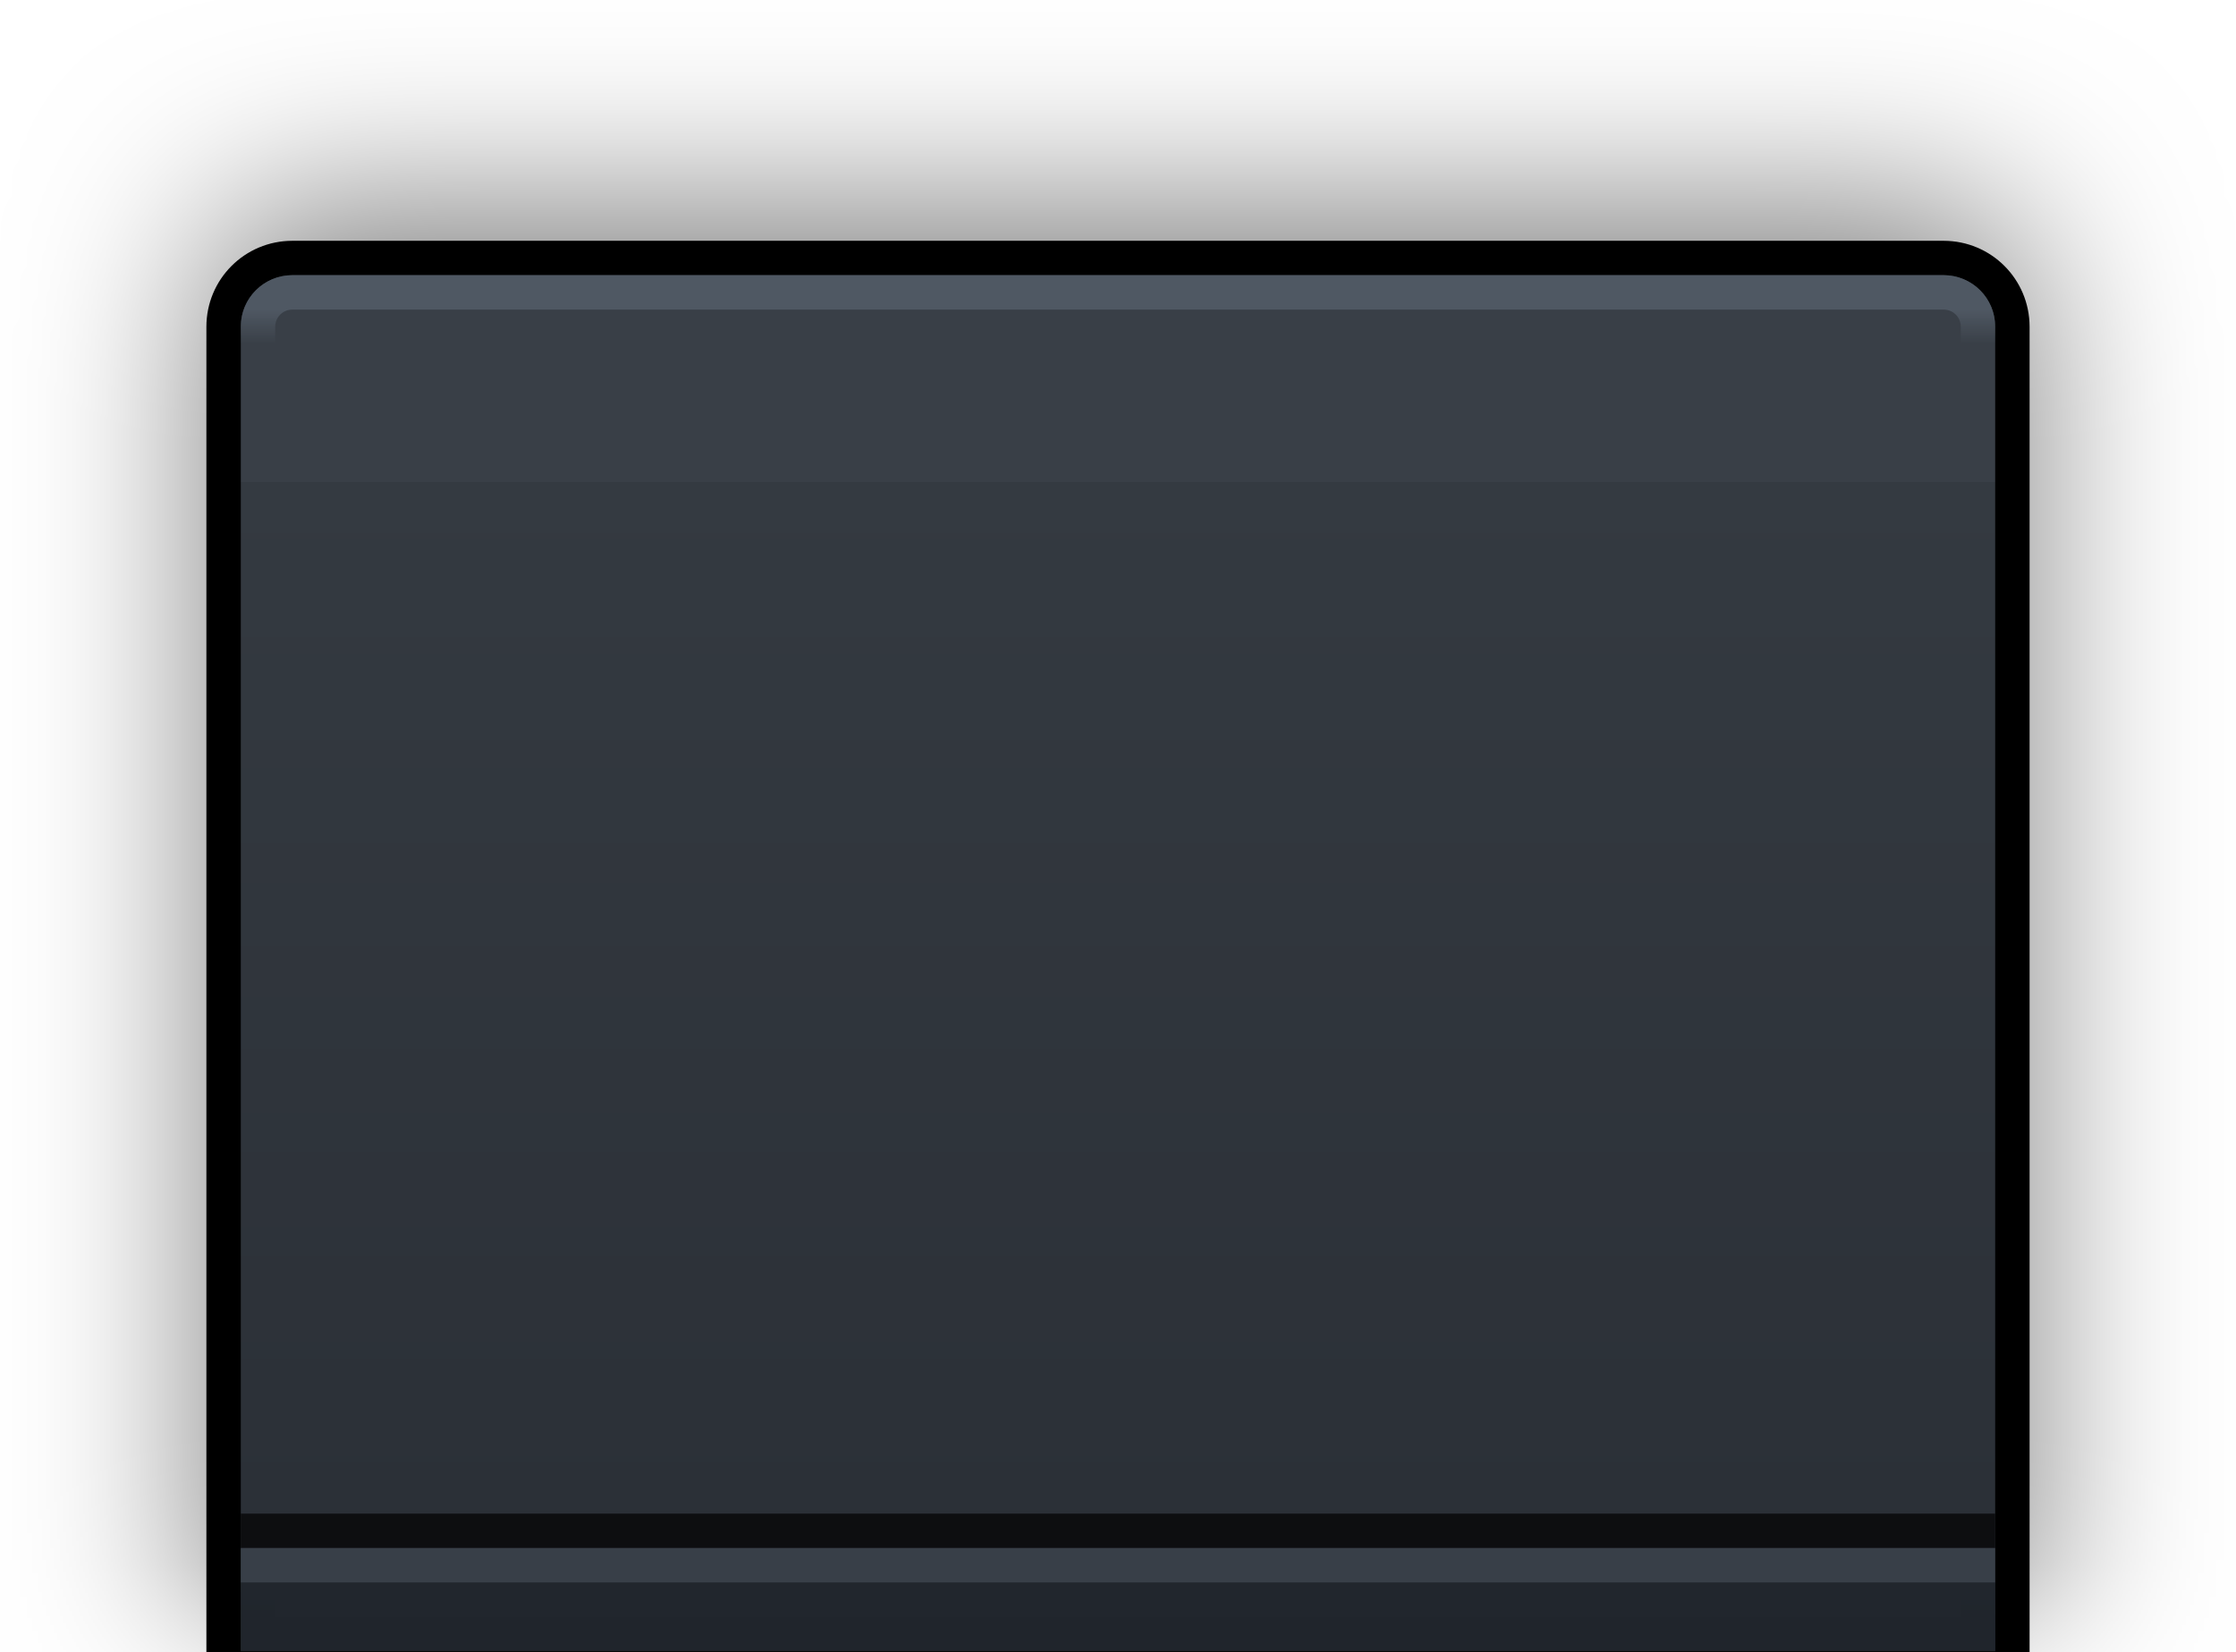
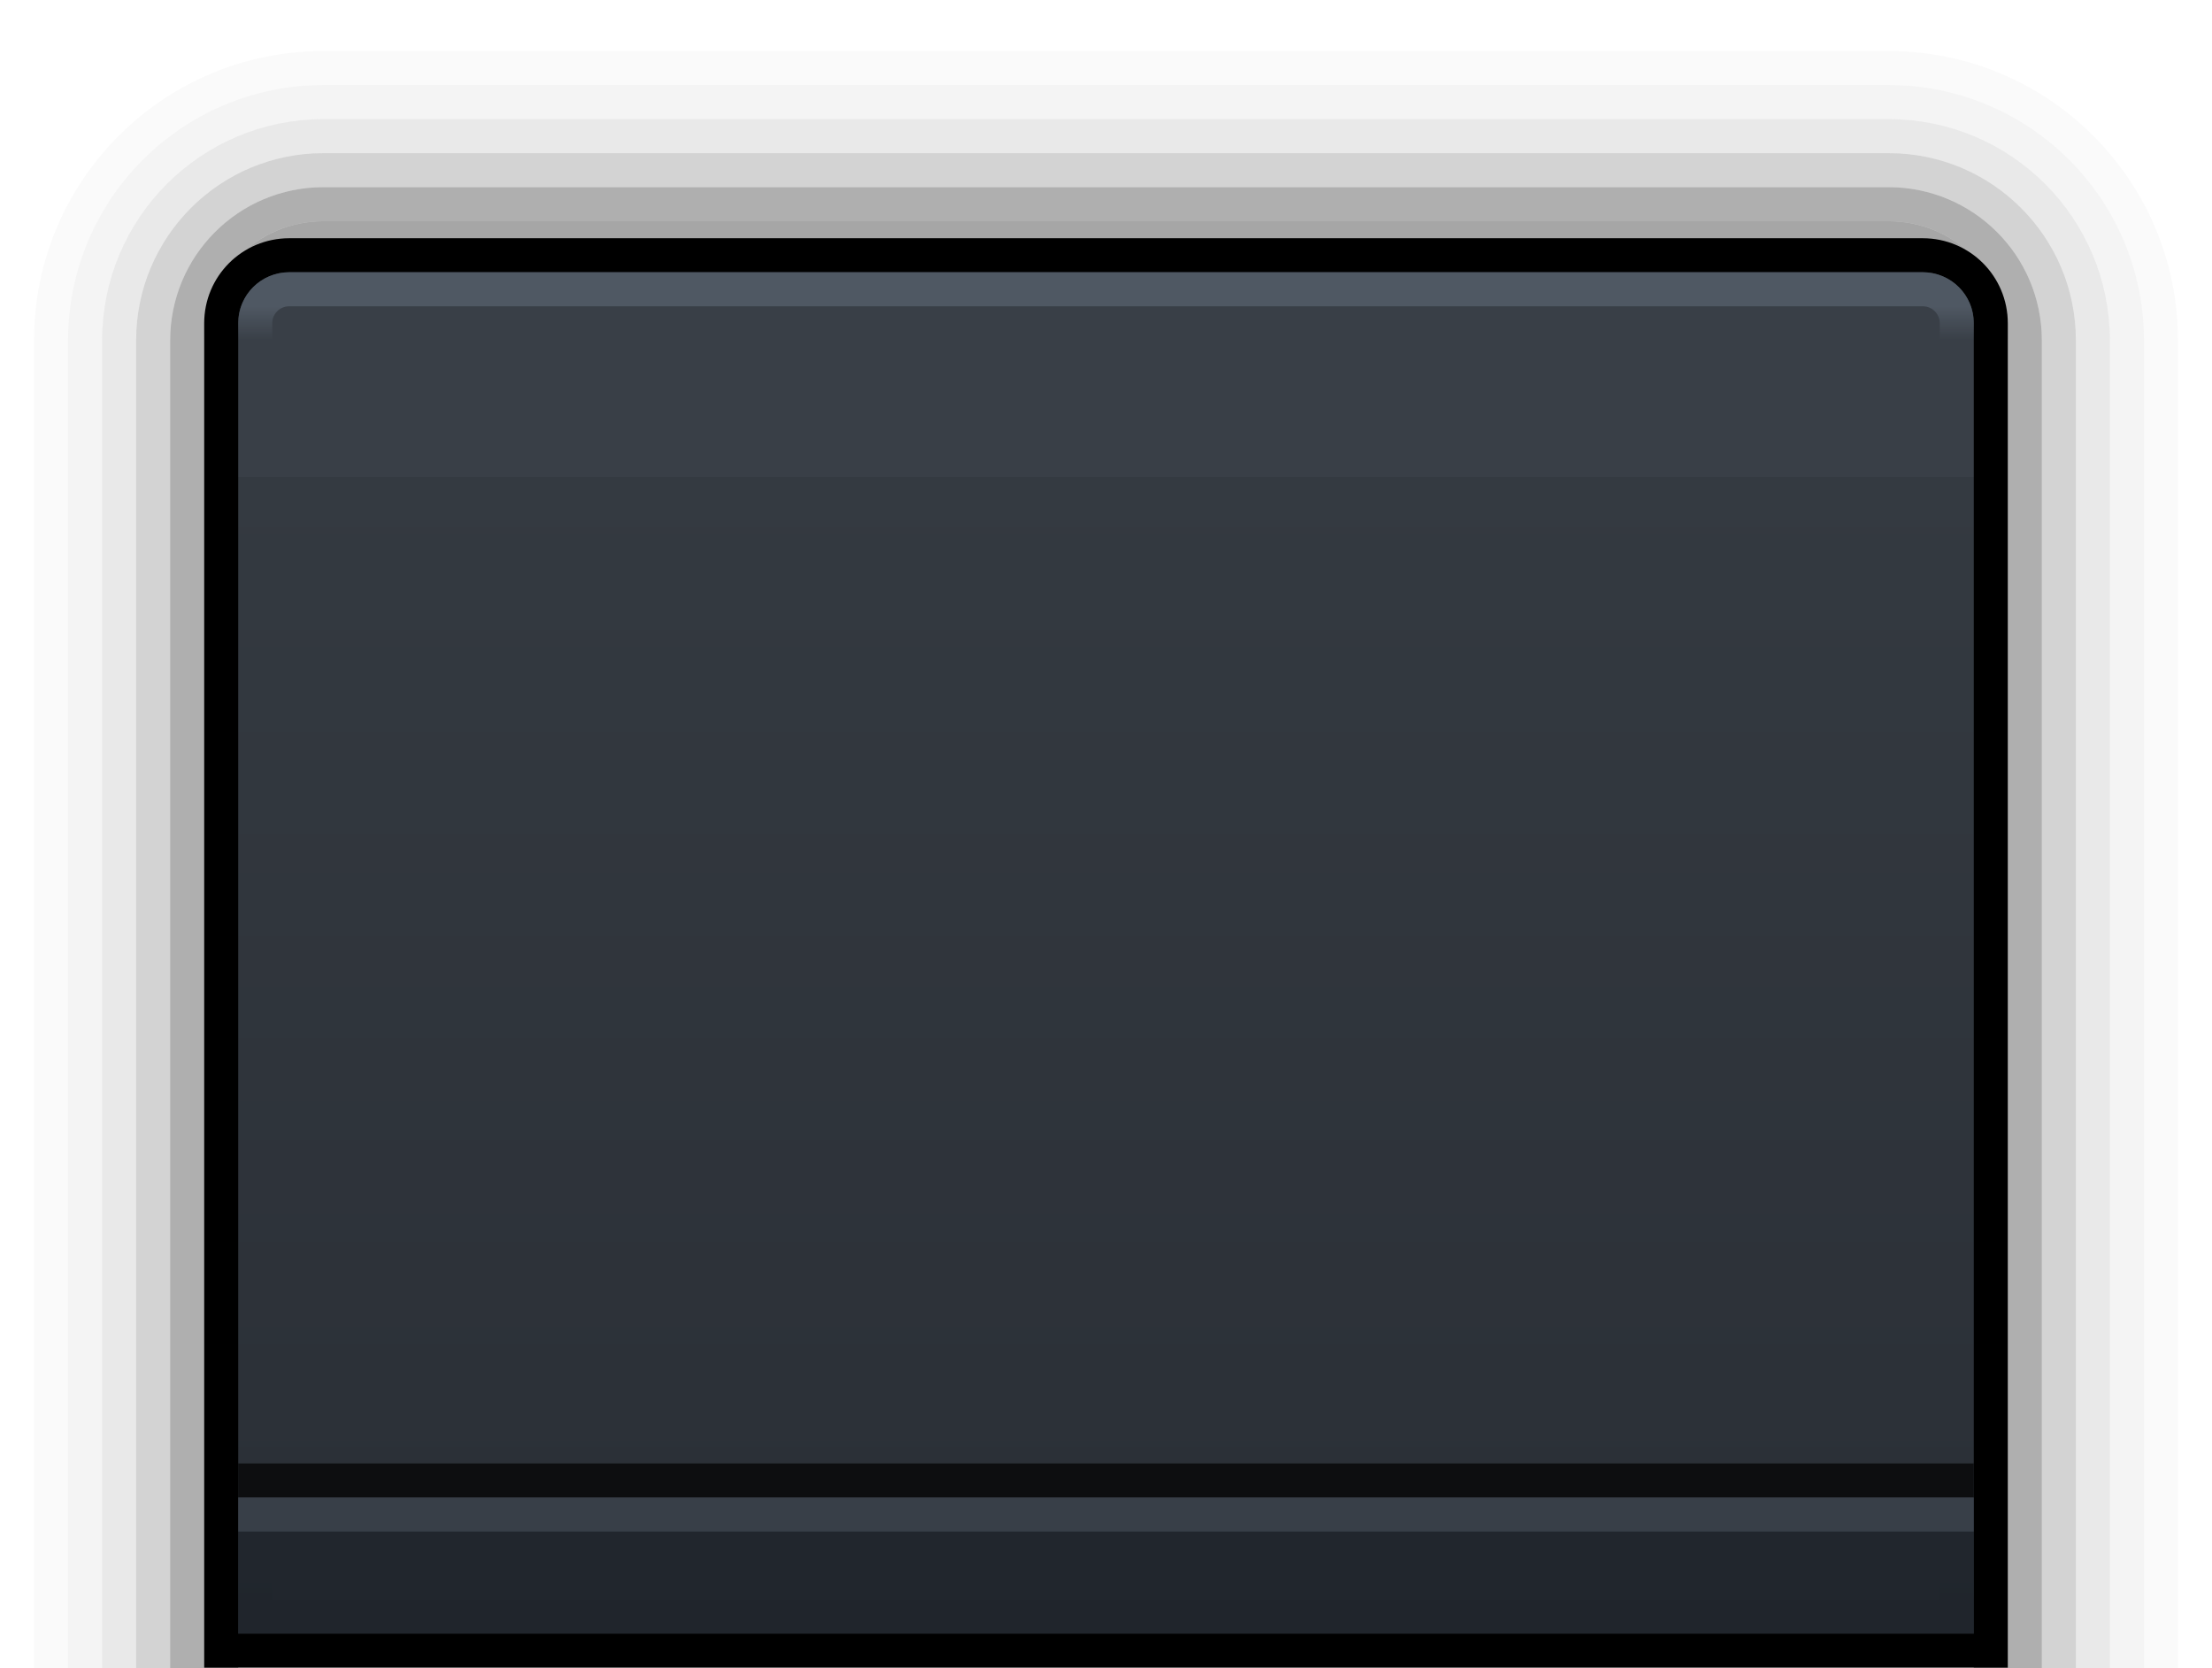
- <svg xmlns="http://www.w3.org/2000/svg" xmlns:xlink="http://www.w3.org/1999/xlink" width="65" height="48" viewBox="0 0 65 48" id="svg4356" version="1.1">
+ <svg xmlns="http://www.w3.org/2000/svg" xmlns:xlink="http://www.w3.org/1999/xlink" width="65" height="49" viewBox="0 0 65 49" id="svg4356" version="1.1">
  <defs id="defs4358">
    <linearGradient id="linearGradient4363">
      <stop id="stop4365" offset="0" style="stop-color:#000000;stop-opacity:1" />
      <stop id="stop4367" offset="1" style="stop-color:#000000;stop-opacity:0" />
    </linearGradient>
-     <filter style="color-interpolation-filters:sRGB" id="filter4228" x="-0.124" width="1.249" y="-0.158" height="1.316">
-       <feGaussianBlur stdDeviation="2.697" id="feGaussianBlur4230" />
-     </filter>
-     <linearGradient xlink:href="#linearGradient4193" id="linearGradient5065-2" gradientUnits="userSpaceOnUse" gradientTransform="matrix(0.993007,0,0,0.6833334,-120.7238,-146.4667)" x1="558.63" y1="47.513" x2="558.63" y2="91.415" />
+     <linearGradient y2="91.415" x2="558.63" y1="47.513" x1="558.63" gradientTransform="matrix(0.993007,0,0,0.6833334,-120.7238,-146.4667)" gradientUnits="userSpaceOnUse" id="linearGradient5065-2" xlink:href="#linearGradient4193" />
    <linearGradient id="linearGradient4193">
-       <stop id="stop4195" offset="0" style="stop-color:#393f47;stop-opacity:1" />
-       <stop style="stop-color:#343a41;stop-opacity:1" offset="0" id="stop4197" />
-       <stop id="stop4201" offset="1" style="stop-color:#2b3037;stop-opacity:1" />
+       <stop style="stop-color:#393f47;stop-opacity:1" offset="0" id="stop4195" />
+       <stop id="stop4197" offset="0" style="stop-color:#343a41;stop-opacity:1" />
+       <stop style="stop-color:#2b3037;stop-opacity:1" offset="1" id="stop4201" />
    </linearGradient>
-     <linearGradient xlink:href="#linearGradient4331-7" id="linearGradient4337-4-8" x1="683.502" y1="40.231" x2="683.502" y2="41.692" gradientUnits="userSpaceOnUse" gradientTransform="matrix(0.9964664,0,0,0.6842105,-123.0866,-146.5263)" />
+     <linearGradient gradientTransform="matrix(0.9964664,0,0,0.6842105,-123.0866,-146.5263)" gradientUnits="userSpaceOnUse" y2="41.692" x2="683.502" y1="40.231" x1="683.502" id="linearGradient4337-4-8" xlink:href="#linearGradient4331-7" />
    <linearGradient id="linearGradient4331-7">
-       <stop style="stop-color:#4f5863;stop-opacity:1" offset="0" id="stop4333-9" />
-       <stop style="stop-color:#4f5863;stop-opacity:0" offset="1" id="stop4335-7" />
+       <stop id="stop4333-9" offset="0" style="stop-color:#4f5863;stop-opacity:1" />
+       <stop id="stop4335-7" offset="1" style="stop-color:#4f5863;stop-opacity:0" />
    </linearGradient>
-     <linearGradient xlink:href="#linearGradient4363" id="linearGradient4196" gradientUnits="userSpaceOnUse" gradientTransform="matrix(0,0.9964664,0.6842105,0,53.47369,-123.0866)" x1="683.502" y1="40.231" x2="683.502" y2="41.692" />
+     <linearGradient y2="41.692" x2="683.502" y1="40.231" x1="683.502" gradientTransform="matrix(0,0.9964664,0.6842105,0,53.47369,-123.0866)" gradientUnits="userSpaceOnUse" id="linearGradient4196" xlink:href="#linearGradient4363" />
  </defs>
-   <g id="layer1" transform="translate(-36,-259.3624)">
-     <path id="rect4179-7-6" d="m 44.5,264.862 48,0 c 1.108,0 2,0.892 2,2 l 0,39 -52,0 0,-39 c 0,-1.108 0.892,-2 2,-2 z" style="opacity:0.5;fill:#000000;fill-opacity:1;stroke:#000000;stroke-width:0.999;stroke-linecap:butt;stroke-linejoin:miter;stroke-miterlimit:4;stroke-dasharray:none;stroke-dashoffset:0;stroke-opacity:1;filter:url(#filter4228)" transform="matrix(1.000832,0,0,1.001011,-0.05699182,0.7116399)" />
-     <g transform="matrix(0,-1,1,0,-373.0002,387.3621)" id="g5140-7">
-       <path id="rect4179-7-68" d="m 417.5,-120.5 48,0 c 1.108,0 2,0.892 2,2 l 0,39 -52,0 0,-39 c 0,-1.108 0.892,-2 2,-2 z" style="opacity:1;fill:url(#linearGradient5065-2);fill-opacity:1;stroke:#000000;stroke-width:1;stroke-linecap:butt;stroke-linejoin:miter;stroke-miterlimit:4;stroke-dasharray:none;stroke-dashoffset:0;stroke-opacity:1" transform="matrix(0,1,-1,0,0,0)" />
-       <path transform="matrix(0,1,-1,0,0,0)" style="opacity:1;fill:none;fill-opacity:1;stroke:url(#linearGradient4337-4-8);stroke-width:1;stroke-linecap:butt;stroke-linejoin:round;stroke-miterlimit:4;stroke-dasharray:none;stroke-dashoffset:0;stroke-opacity:1" d="m 417.5,-119.5 48,0 c 0.554,0 1,0.446 1,1 l 0,37 c 0,0.554 -0.446,1 -1,1 l -48,0 c -0.554,0 -1,-0.446 -1,-1 l 0,-37 c 0,-0.554 0.446,-1 1,-1 z" id="rect4179-3-6-8" />
-       <path id="rect4179-3-3-5-0" d="m 80.5,416.5 0,49.998 38,0 c 0.554,0 1,-0.444 1,-0.996 l 0,-48.005 c 0,-0.552 -0.446,-0.996 -1,-0.996 z" style="opacity:0.07;fill:none;fill-opacity:1;stroke:url(#linearGradient4196);stroke-width:1;stroke-linecap:butt;stroke-linejoin:miter;stroke-miterlimit:4;stroke-dasharray:none;stroke-dashoffset:0;stroke-opacity:1" />
-       <path style="opacity:0.7;fill:#1d2229;fill-opacity:1;stroke:none;stroke-width:1;stroke-linecap:butt;stroke-linejoin:round;stroke-miterlimit:4;stroke-dasharray:none;stroke-dashoffset:0;stroke-opacity:0" d="M 83,467 80,467 80,416 l 3,0 z" id="rect4728-8-3" />
-       <rect transform="matrix(0,1,-1,0,0,0)" style="opacity:0.7;fill:#000000;fill-opacity:1;stroke:none;stroke-width:1;stroke-linecap:butt;stroke-linejoin:round;stroke-miterlimit:4;stroke-dasharray:none;stroke-dashoffset:0;stroke-opacity:0" id="rect4731-0-0" width="50.998" height="1" x="416" y="-84" rx="0" />
-       <rect transform="matrix(0,1,-1,0,0,0)" style="opacity:0.5;fill:#4f5863;fill-opacity:1;stroke:none;stroke-width:1;stroke-linecap:butt;stroke-linejoin:round;stroke-miterlimit:4;stroke-dasharray:none;stroke-dashoffset:0;stroke-opacity:0" id="rect4731-9-4-2" width="50.998" height="1" x="416" y="-83" />
+   <g id="layer1" transform="translate(-36,-258.3624)">
+     <g transform="matrix(0,-1,1,0,-373,386.3617)" id="g5140" />
+     <rect style="opacity:0.315;fill:none;fill-opacity:1;stroke:#000000;stroke-width:1;stroke-linecap:butt;stroke-linejoin:round;stroke-miterlimit:4;stroke-dasharray:none;stroke-dashoffset:0;stroke-opacity:1" id="rect4179-2-0-9-2" width="54" height="65" x="-95.5" y="-329.362" ry="4" rx="4" transform="scale(-1,-1)" />
+     <rect style="opacity:0.175;fill:none;fill-opacity:1;stroke:#000000;stroke-width:1;stroke-linecap:butt;stroke-linejoin:round;stroke-miterlimit:4;stroke-dasharray:none;stroke-dashoffset:0;stroke-opacity:1" id="rect4179-2-0-9-4-6" width="56" height="67" x="-96.5" y="-330.362" ry="5" rx="5" transform="scale(-1,-1)" />
+     <rect style="opacity:0.087;fill:none;fill-opacity:1;stroke:#000000;stroke-width:1;stroke-linecap:butt;stroke-linejoin:round;stroke-miterlimit:4;stroke-dasharray:none;stroke-dashoffset:0;stroke-opacity:1" id="rect4179-2-0-9-4-4" width="58" height="69" x="-97.5" y="-331.362" ry="6" rx="6" transform="scale(-1,-1)" />
+     <rect style="opacity:0.043;fill:none;fill-opacity:1;stroke:#000000;stroke-width:1;stroke-linecap:butt;stroke-linejoin:round;stroke-miterlimit:4;stroke-dasharray:none;stroke-dashoffset:0;stroke-opacity:1" id="rect4179-2-0-9-4-4-3" width="60" height="71" x="-98.5" y="-332.362" ry="7" rx="7" transform="scale(-1,-1)" />
+     <rect style="opacity:0.021;fill:none;fill-opacity:1;stroke:#000000;stroke-width:1;stroke-linecap:butt;stroke-linejoin:round;stroke-miterlimit:4;stroke-dasharray:none;stroke-dashoffset:0;stroke-opacity:1" id="rect4179-2-0-9-4-4-3-8" width="62" height="73" x="-99.5" y="-333.362" ry="8" rx="8" transform="scale(-1,-1)" />
+     <rect style="opacity:0.35;fill:none;fill-opacity:1;stroke:#000000;stroke-width:1;stroke-linecap:butt;stroke-linejoin:round;stroke-miterlimit:4;stroke-dasharray:none;stroke-dashoffset:0;stroke-opacity:1" id="rect4179-2-0-9-2-3" width="52" height="63.5" x="-94.5" y="-328.862" ry="3" rx="3" transform="scale(-1,-1)" />
+     <g id="layer1-6" transform="translate(1.6044615e-4,-0.9999952)">
+       <g transform="matrix(0,-1,1,0,-373.0002,387.3621)" id="g5140-7">
+         <path transform="matrix(0,1,-1,0,0,0)" id="rect4179-7-68" d="m 417.5,-120.5 48,0 c 1.108,0 2,0.892 2,2 l 0,39 -52,0 0,-39 c 0,-1.108 0.892,-2 2,-2 z" style="opacity:1;fill:url(#linearGradient5065-2);fill-opacity:1;stroke:#000000;stroke-width:1;stroke-linecap:butt;stroke-linejoin:miter;stroke-miterlimit:4;stroke-dasharray:none;stroke-dashoffset:0;stroke-opacity:1" />
+         <path transform="matrix(0,1,-1,0,0,0)" style="opacity:1;fill:none;fill-opacity:1;stroke:url(#linearGradient4337-4-8);stroke-width:1;stroke-linecap:butt;stroke-linejoin:round;stroke-miterlimit:4;stroke-dasharray:none;stroke-dashoffset:0;stroke-opacity:1" d="m 417.5,-119.5 48,0 c 0.554,0 1,0.446 1,1 l 0,37 c 0,0.554 -0.446,1 -1,1 l -48,0 c -0.554,0 -1,-0.446 -1,-1 l 0,-37 c 0,-0.554 0.446,-1 1,-1 z" id="rect4179-3-6-8" />
+         <path id="rect4179-3-3-5-0" d="m 80.5,416.5 0,49.998 38,0 c 0.554,0 1,-0.444 1,-0.996 l 0,-48.005 c 0,-0.552 -0.446,-0.996 -1,-0.996 z" style="opacity:0.07;fill:none;fill-opacity:1;stroke:url(#linearGradient4196);stroke-width:1;stroke-linecap:butt;stroke-linejoin:miter;stroke-miterlimit:4;stroke-dasharray:none;stroke-dashoffset:0;stroke-opacity:1" />
+         <path style="opacity:0.7;fill:#1d2229;fill-opacity:1;stroke:none;stroke-width:1;stroke-linecap:butt;stroke-linejoin:round;stroke-miterlimit:4;stroke-dasharray:none;stroke-dashoffset:0;stroke-opacity:0" d="m 84,467 -4,0 L 80,416 l 4,0 z" id="rect4728-8-3" />
+         <rect transform="matrix(0,1,-1,0,0,0)" style="opacity:0.7;fill:#000000;fill-opacity:1;stroke:none;stroke-width:1;stroke-linecap:butt;stroke-linejoin:round;stroke-miterlimit:4;stroke-dasharray:none;stroke-dashoffset:0;stroke-opacity:0" id="rect4731-0-0" width="50.998" height="1" x="416" y="-85" rx="0" />
+         <rect transform="matrix(0,1,-1,0,0,0)" style="opacity:0.5;fill:#4f5863;fill-opacity:1;stroke:none;stroke-width:1;stroke-linecap:butt;stroke-linejoin:round;stroke-miterlimit:4;stroke-dasharray:none;stroke-dashoffset:0;stroke-opacity:0" id="rect4731-9-4-2" width="50.998" height="1" x="416" y="-84" />
+       </g>
    </g>
  </g>
</svg>
